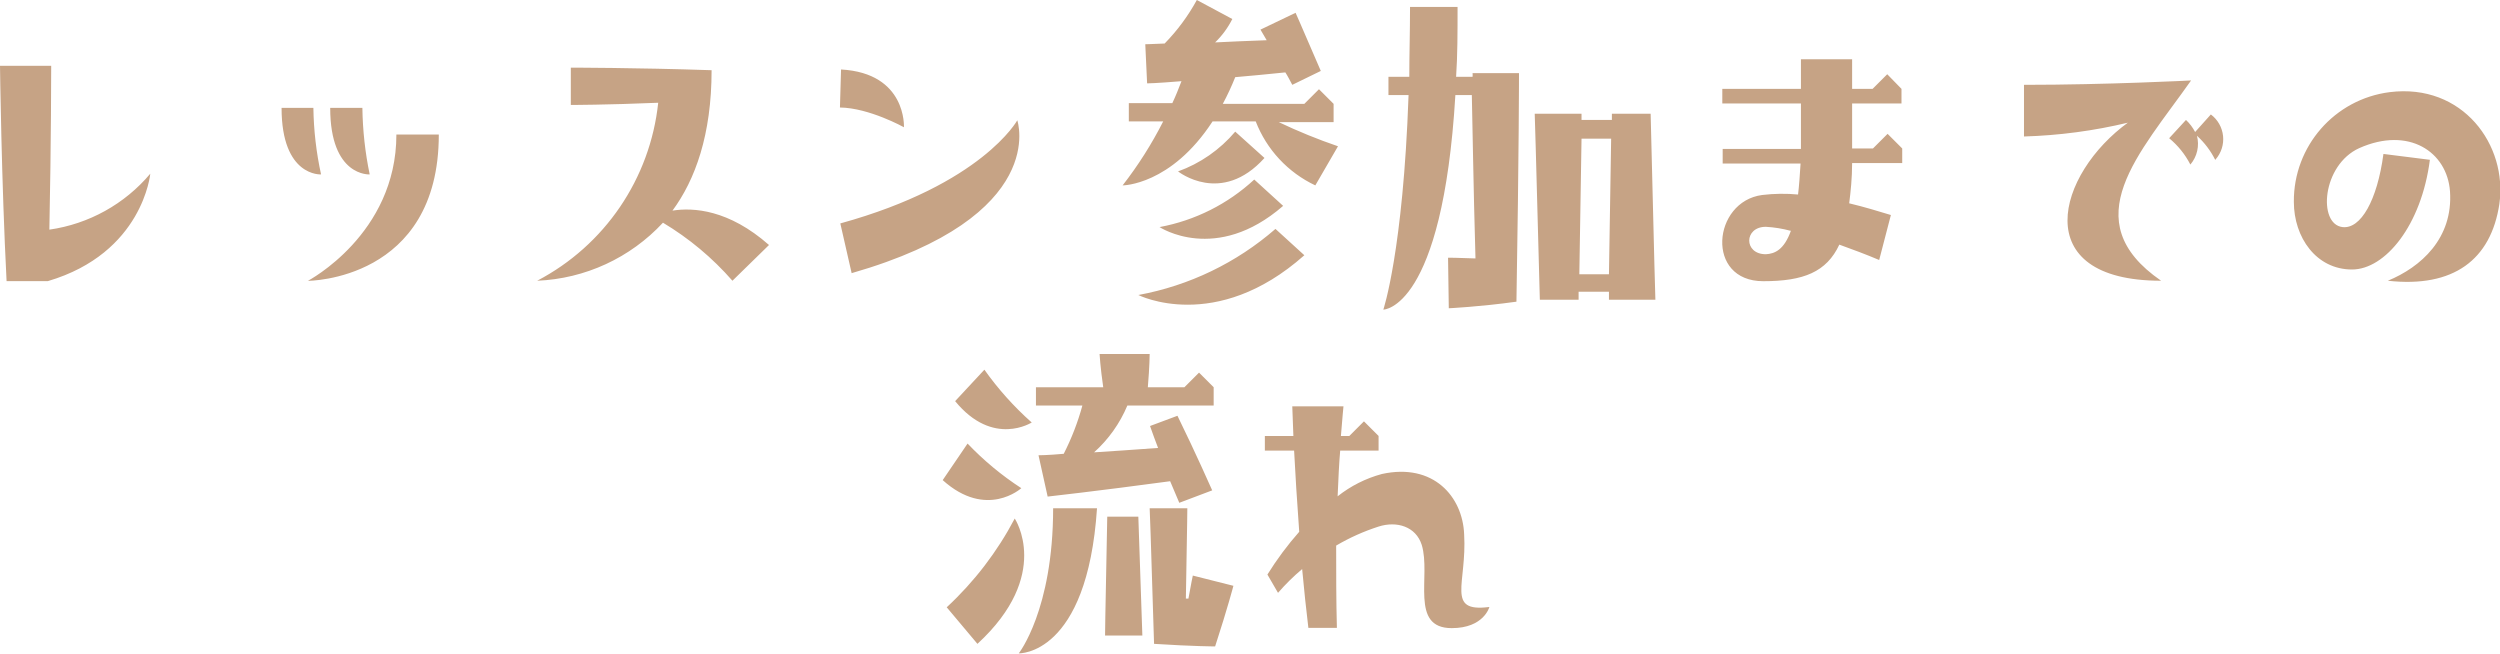
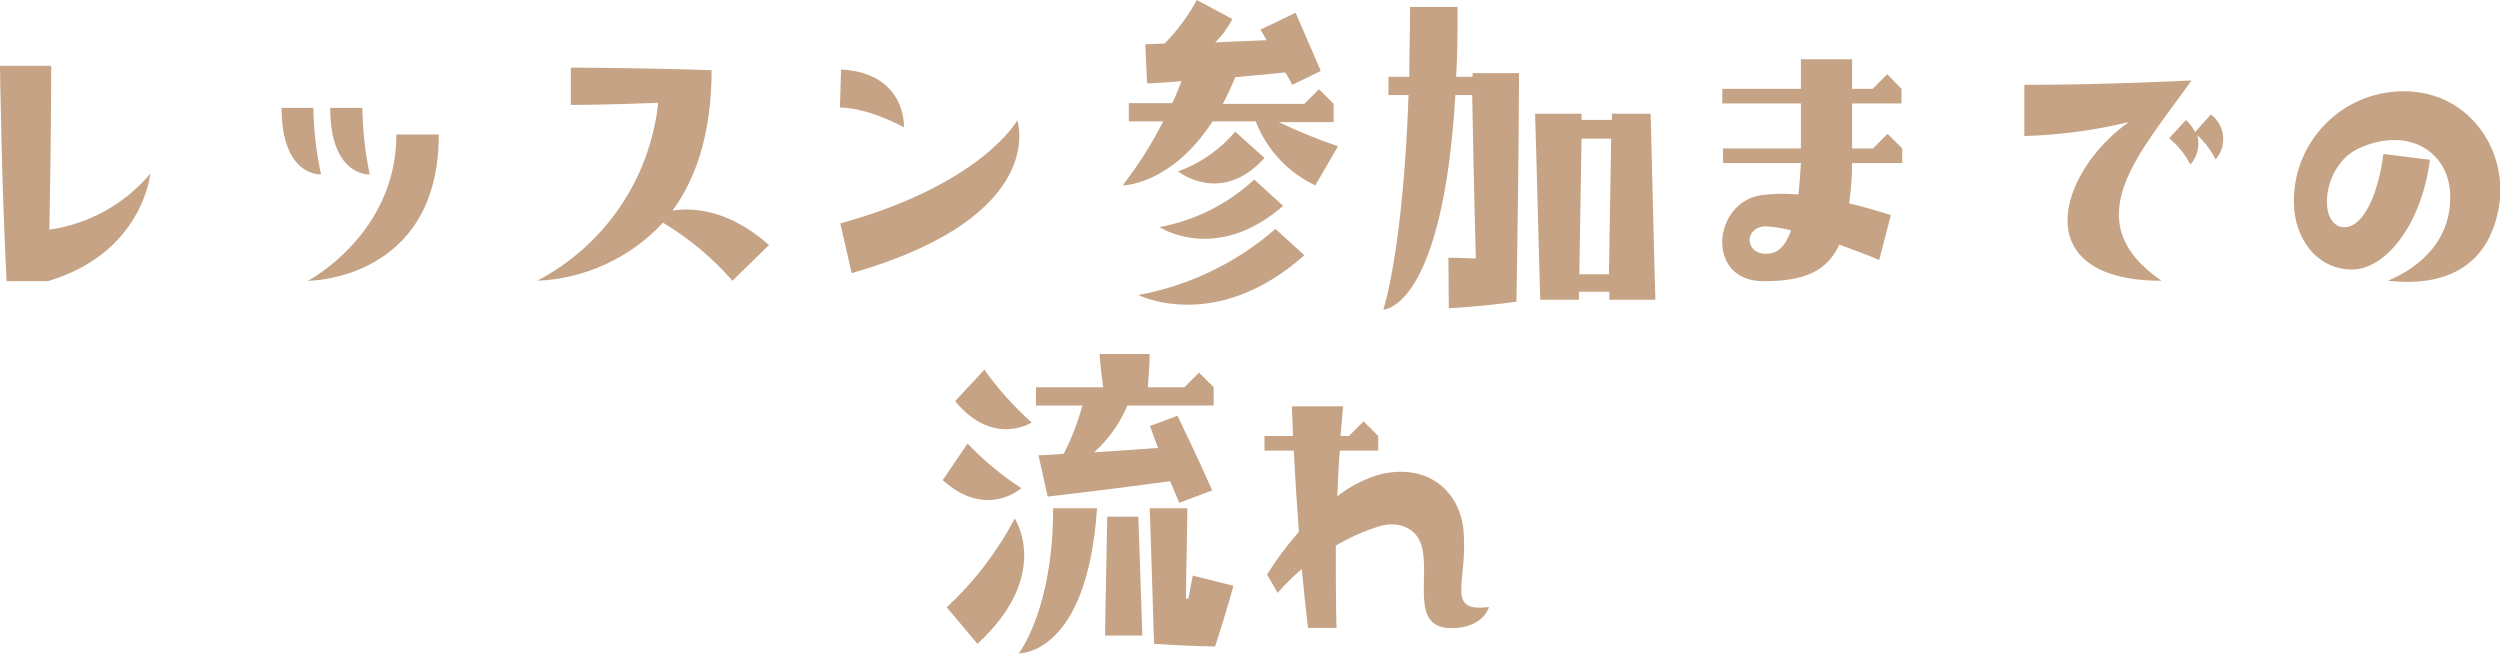
<svg xmlns="http://www.w3.org/2000/svg" id="レイヤー_1" data-name="レイヤー 1" viewBox="0 0 273.47 71.47">
  <defs>
    <style>.cls-1{fill:#c6a385;}</style>
  </defs>
-   <path class="cls-1" d="M16.44,19s-.8,8.68-11.2,11.75H.72C.16,19.92,0,7.2,0,7.2H5.6s0,8.24-.2,17.92A17.69,17.69,0,0,0,16.44,19ZM30.8,11.8h3.48a36.6,36.6,0,0,0,.84,7.28S30.8,19.36,30.8,11.8Zm12.56,2.92H48c0,16-14.32,16-14.32,16S43.36,25.64,43.36,14.72ZM36.12,11.8h3.52a38.34,38.34,0,0,0,.8,7.28S36.12,19.36,36.12,11.8ZM58.76,30.71A24.94,24.94,0,0,0,72,11.24c-5.72.24-9.56.24-9.56.24V7.4s7,0,15.4.28c0,7.08-1.8,12-4.28,15.36,2.28-.36,6.16-.12,10.56,3.76l-4,3.91a31.74,31.74,0,0,0-7.6-6.35A19.89,19.89,0,0,1,58.76,30.71ZM98.88,13.92s-3.8-2.12-7-2.16L92,7.6C99.2,8,98.88,13.92,98.88,13.92Zm12.4-.76s3.6,10.48-18.12,16.72l-1.24-5.44C107.44,20.16,111.28,13.16,111.28,13.16Zm32.6,7.12a12.89,12.89,0,0,1-6.52-7h-4.72c-4.56,7-9.84,7-9.84,7a43.21,43.21,0,0,0,4.44-7h-3.76v-2h4.76c.36-.76.68-1.56,1-2.4-2.88.24-3.76.24-3.76.24l-.2-4.28s.32,0,2.12-.08A21.7,21.7,0,0,0,130.92,0l3.88,2.08a9.44,9.44,0,0,1-1.88,2.56c1.56-.08,3.4-.16,5.64-.24l-.68-1.16,3.84-1.84s.28.6,2.76,6.36l-3.12,1.52c-.28-.52-.52-1-.76-1.36-2.08.2-3.92.4-5.48.52a28.64,28.64,0,0,1-1.36,2.92h8.92l1.6-1.6,1.6,1.6v2h-6A61,61,0,0,0,146.36,16Zm-1.2,7.64c-9.72,8.63-18.16,4.35-18.16,4.35a31.53,31.53,0,0,0,15-7.23Zm-15.84-3.08a20.83,20.83,0,0,0,10.36-5.2l3.16,2.88C133,28.92,126.84,24.84,126.84,24.84Zm2-6.08a14.76,14.76,0,0,0,6.28-4.36l3.2,2.88C133.6,22.52,128.88,18.76,128.88,18.76Zm29.56,9.43s1.12,0,3,.08c-.24-8.31-.32-14.67-.4-17.87H159.2c-1.4,23.47-7.88,23.47-7.88,23.47s2.16-6.39,2.76-23.47h-2.2v-2h2.28c0-2.36.08-4.88.08-7.64h5.2c0,2.76,0,5.32-.16,7.64h1.8a1.81,1.81,0,0,0,0-.4h5.08s0,8.64-.28,25c-4,.56-7.4.72-7.4.72Zm17.6,4.6v-.88h-3.32v.88h-4.24c-.44-16.75-.56-20.35-.56-20.35H173v.68h3.32v-.68h4.24c.4,16.71.52,20.35.52,20.35ZM176,30l.24-14.83H173L172.76,30Zm20.68-8.67c.12-1,.2-2.12.28-3.44h-8.52v-1.6H197V11.32H188.4V9.72H197V6.48h5.6V9.72h2.24l1.6-1.6L208,9.72v1.6h-5.4v4.92h2.28l1.6-1.6,1.6,1.6v1.6H202.6c0,1.64-.16,3.12-.32,4.4,1.68.4,3.24.88,4.56,1.28l-1.28,4.92c-1.44-.61-2.92-1.16-4.36-1.68-1.4,3-3.92,4-8.32,4-6.36,0-5.56-8.71-.12-9.43A18.56,18.56,0,0,1,196.72,21.28Zm-.8,3.92a13.21,13.21,0,0,0-2.72-.44c-2.4,0-2.44,3,0,3C194.12,27.76,195.16,27.35,195.92,25.2Zm36.92-11.84a55.67,55.67,0,0,1-11.4,1.52V9.28c9.08,0,18.28-.48,18.28-.48-5.64,8-12.84,15.32-3.28,21.91C221.68,30.71,225,19,232.84,13.36Zm9.52,4.08a9,9,0,0,0-2-2.64A3.49,3.49,0,0,1,239.6,18a9.15,9.15,0,0,0-2.32-2.88l1.84-2a5,5,0,0,1,1,1.32l1.72-1.92A3.37,3.37,0,0,1,242.36,17.44ZM268,20.92c-.32-4.32-4.52-7.12-9.92-4.72-4.08,1.84-4.56,8.32-1.84,8.64,2,.24,3.8-2.92,4.48-8l5.08.64c-.92,7.16-4.88,12-8.52,12-3.92,0-6.36-3.52-6.36-7.4a12,12,0,0,1,10.48-12c8-1,12.92,5.8,12,12.24-.92,6.08-5,9.19-12.2,8.39C264.8,29.23,268.36,26.08,268,20.92ZM111.72,53.4s-3.8,3.44-8.6-.88l2.72-4A32.79,32.79,0,0,0,111.72,53.4ZM111,56.72s4.12,6.16-4.08,13.71l-3.36-4A36.23,36.23,0,0,0,111,56.72Zm1.88-10.52s-4.24,2.76-8.4-2.32l3.2-3.44A34.12,34.12,0,0,0,112.84,46.2Zm2.36,9.4H120c-1.08,16.15-8.56,15.87-8.56,15.87S115.2,66.71,115.2,55.6Zm3.2-11.24h-5.12v-2h7.36c-.32-2.2-.4-3.64-.4-3.64h5.48s0,1.24-.2,3.64h4l1.6-1.6,1.6,1.6v2h-9.44a14.29,14.29,0,0,1-3.64,5.12c1.92-.12,4.28-.28,7-.48-.28-.76-.6-1.56-.88-2.4l3-1.12c2,4.08,3.8,8.16,3.8,8.16L129,55s-.4-.92-1-2.36c-8,1.08-13.4,1.68-13.4,1.68l-1-4.52s1,0,2.76-.16A27.54,27.54,0,0,0,118.4,44.36Zm6.08,12.16.44,13h-4.08s0-1.28.24-13Zm10.4,7.56s-.6,2.32-2,6.63c0,0-2.28,0-6.68-.28-.36-12.19-.48-14.83-.48-14.83h4.12s0,1-.16,9.88H130c.28-1.6.48-2.52.48-2.52Zm28,2.32s-.6,2.31-4.12,2.31c-4.64,0-2.24-5.71-3.28-9.11-.64-2-2.72-2.64-4.72-2a23.12,23.12,0,0,0-4.64,2.08c0,2.92,0,6,.08,9h-3.12c-.24-2-.48-4.23-.68-6.43a23.18,23.18,0,0,0-2.64,2.6l-1.16-2a35.18,35.18,0,0,1,3.48-4.68c-.24-3.32-.44-6.44-.56-8.88h-3.2v-1.6h3.12l-.12-3.24h5.6s-.12,1.2-.28,3.24h.92l1.6-1.6,1.6,1.6v1.6h-4.2c-.12,1.4-.2,3.08-.28,5a13.48,13.48,0,0,1,4.84-2.44c5.64-1.24,8.84,2.48,9,6.6C160.48,63.84,158.12,67,162.88,66.4Z" />
+   <path class="cls-1" d="M16.44,19s-.8,8.68-11.2,11.75H.72C.16,19.92,0,7.2,0,7.2H5.6s0,8.24-.2,17.92A17.69,17.69,0,0,0,16.44,19Z" />
+   <path class="cls-1" d="M30.8,11.8h3.48a36.6,36.6,0,0,0,.84,7.28S30.8,19.36,30.8,11.8Zm12.56,2.92H48c0,16-14.32,16-14.32,16S43.36,25.64,43.36,14.72ZM36.12,11.8h3.52a38.34,38.34,0,0,0,.8,7.28S36.12,19.36,36.12,11.8Z" />
+   <path class="cls-1" d="M58.76,30.71A24.94,24.94,0,0,0,72,11.24c-5.72.24-9.56.24-9.56.24V7.4s7,0,15.4.28c0,7.08-1.8,12-4.28,15.36,2.28-.36,6.16-.12,10.56,3.76l-4,3.91a31.74,31.74,0,0,0-7.6-6.35A19.89,19.89,0,0,1,58.76,30.71Z" />
+   <path class="cls-1" d="M98.88,13.92s-3.8-2.12-7-2.16L92,7.6C99.2,8,98.88,13.92,98.88,13.92Zm12.4-.76s3.6,10.48-18.12,16.72l-1.24-5.44C107.44,20.16,111.28,13.16,111.28,13.16Z" />
+   <path class="cls-1" d="M143.88,20.28a12.89,12.89,0,0,1-6.52-7h-4.72c-4.56,7-9.84,7-9.84,7a43.21,43.21,0,0,0,4.44-7h-3.76v-2h4.76c.36-.76.68-1.56,1-2.4-2.88.24-3.76.24-3.76.24l-.2-4.28s.32,0,2.12-.08A21.7,21.7,0,0,0,130.92,0l3.88,2.08a9.44,9.44,0,0,1-1.88,2.56c1.56-.08,3.4-.16,5.64-.24l-.68-1.16,3.84-1.84s.28.6,2.76,6.36l-3.12,1.52c-.28-.52-.52-1-.76-1.36-2.08.2-3.92.4-5.48.52a28.64,28.64,0,0,1-1.36,2.92h8.92l1.6-1.6,1.6,1.6v2h-6A61,61,0,0,0,146.36,16Zm-1.2,7.64c-9.72,8.63-18.16,4.35-18.16,4.35a31.53,31.53,0,0,0,15-7.23Zm-15.84-3.08a20.83,20.83,0,0,0,10.36-5.2l3.16,2.88C133,28.92,126.84,24.84,126.84,24.84Zm2-6.08a14.76,14.76,0,0,0,6.28-4.36l3.2,2.88C133.6,22.52,128.88,18.76,128.88,18.76Z" />
+   <path class="cls-1" d="M158.44,28.19s1.12,0,3,.08c-.24-8.31-.32-14.67-.4-17.87H159.2c-1.4,23.47-7.88,23.47-7.88,23.47s2.16-6.39,2.76-23.47h-2.2v-2h2.28c0-2.36.08-4.88.08-7.64h5.2c0,2.76,0,5.32-.16,7.64h1.8a1.81,1.81,0,0,0,0-.4h5.08s0,8.64-.28,25c-4,.56-7.4.72-7.4.72Zm17.6,4.6v-.88h-3.32v.88h-4.24c-.44-16.75-.56-20.35-.56-20.35H173v.68h3.32v-.68h4.24c.4,16.71.52,20.35.52,20.35ZM176,30l.24-14.83H173L172.76,30Z" />
+   <path class="cls-1" d="M196.72,21.28c.12-1,.2-2.12.28-3.44h-8.52v-1.6H197V11.32H188.4V9.72H197V6.48h5.6V9.72h2.24l1.6-1.6L208,9.72v1.6h-5.4v4.92h2.28l1.6-1.6,1.6,1.6v1.6H202.6c0,1.64-.16,3.12-.32,4.4,1.68.4,3.24.88,4.56,1.28l-1.28,4.92c-1.44-.61-2.92-1.16-4.36-1.68-1.4,3-3.92,4-8.32,4-6.36,0-5.56-8.71-.12-9.43A18.56,18.56,0,0,1,196.72,21.28Zm-.8,3.92a13.21,13.21,0,0,0-2.72-.44c-2.4,0-2.44,3,0,3C194.12,27.76,195.16,27.35,195.92,25.2Z" />
+   <path class="cls-1" d="M232.84,13.36a55.67,55.67,0,0,1-11.4,1.52V9.28c9.08,0,18.28-.48,18.28-.48-5.64,8-12.84,15.32-3.28,21.91C221.68,30.71,225,19,232.84,13.36Zm9.52,4.08a9,9,0,0,0-2-2.64A3.49,3.49,0,0,1,239.6,18a9.15,9.15,0,0,0-2.32-2.88l1.84-2a5,5,0,0,1,1,1.32l1.72-1.92A3.37,3.37,0,0,1,242.36,17.44Z" />
+   <path class="cls-1" d="M268,20.92c-.32-4.32-4.52-7.12-9.92-4.72-4.08,1.84-4.56,8.32-1.84,8.64,2,.24,3.8-2.92,4.48-8l5.08.64c-.92,7.16-4.88,12-8.52,12-3.92,0-6.36-3.52-6.36-7.4a12,12,0,0,1,10.48-12c8-1,12.92,5.8,12,12.24-.92,6.08-5,9.19-12.2,8.39C264.8,29.23,268.36,26.08,268,20.92Z" />
+   <path class="cls-1" d="M111.72,53.4s-3.8,3.44-8.6-.88l2.72-4A32.79,32.79,0,0,0,111.72,53.4ZM111,56.72s4.12,6.16-4.08,13.71l-3.36-4A36.23,36.23,0,0,0,111,56.72Zm1.88-10.52s-4.24,2.76-8.4-2.32l3.2-3.44A34.12,34.12,0,0,0,112.84,46.2Zm2.36,9.4H120c-1.08,16.15-8.56,15.87-8.56,15.87S115.2,66.71,115.2,55.6Zm3.2-11.24h-5.12v-2h7.36c-.32-2.2-.4-3.64-.4-3.64h5.48s0,1.24-.2,3.64h4l1.6-1.6,1.6,1.6v2h-9.44a14.29,14.29,0,0,1-3.64,5.12c1.92-.12,4.28-.28,7-.48-.28-.76-.6-1.56-.88-2.4l3-1.12c2,4.08,3.8,8.16,3.8,8.16L129,55s-.4-.92-1-2.36c-8,1.08-13.4,1.68-13.4,1.68l-1-4.52s1,0,2.76-.16A27.54,27.54,0,0,0,118.4,44.36Zm6.08,12.16.44,13h-4.08s0-1.28.24-13Zm10.4,7.56s-.6,2.32-2,6.63c0,0-2.28,0-6.68-.28-.36-12.19-.48-14.83-.48-14.83h4.12s0,1-.16,9.88H130c.28-1.6.48-2.52.48-2.52Z" />
+   <path class="cls-1" d="M162.88,66.4s-.6,2.31-4.12,2.31c-4.64,0-2.24-5.71-3.28-9.11-.64-2-2.72-2.64-4.72-2a23.12,23.12,0,0,0-4.64,2.08c0,2.92,0,6,.08,9h-3.12c-.24-2-.48-4.23-.68-6.43a23.18,23.18,0,0,0-2.64,2.6l-1.16-2a35.18,35.18,0,0,1,3.48-4.68c-.24-3.32-.44-6.44-.56-8.88h-3.2v-1.6h3.12l-.12-3.24h5.6s-.12,1.2-.28,3.24h.92l1.6-1.6,1.6,1.6v1.6h-4.2c-.12,1.4-.2,3.08-.28,5a13.48,13.48,0,0,1,4.84-2.44c5.64-1.24,8.84,2.48,9,6.6C160.48,63.84,158.12,67,162.88,66.4Z" />
</svg>
